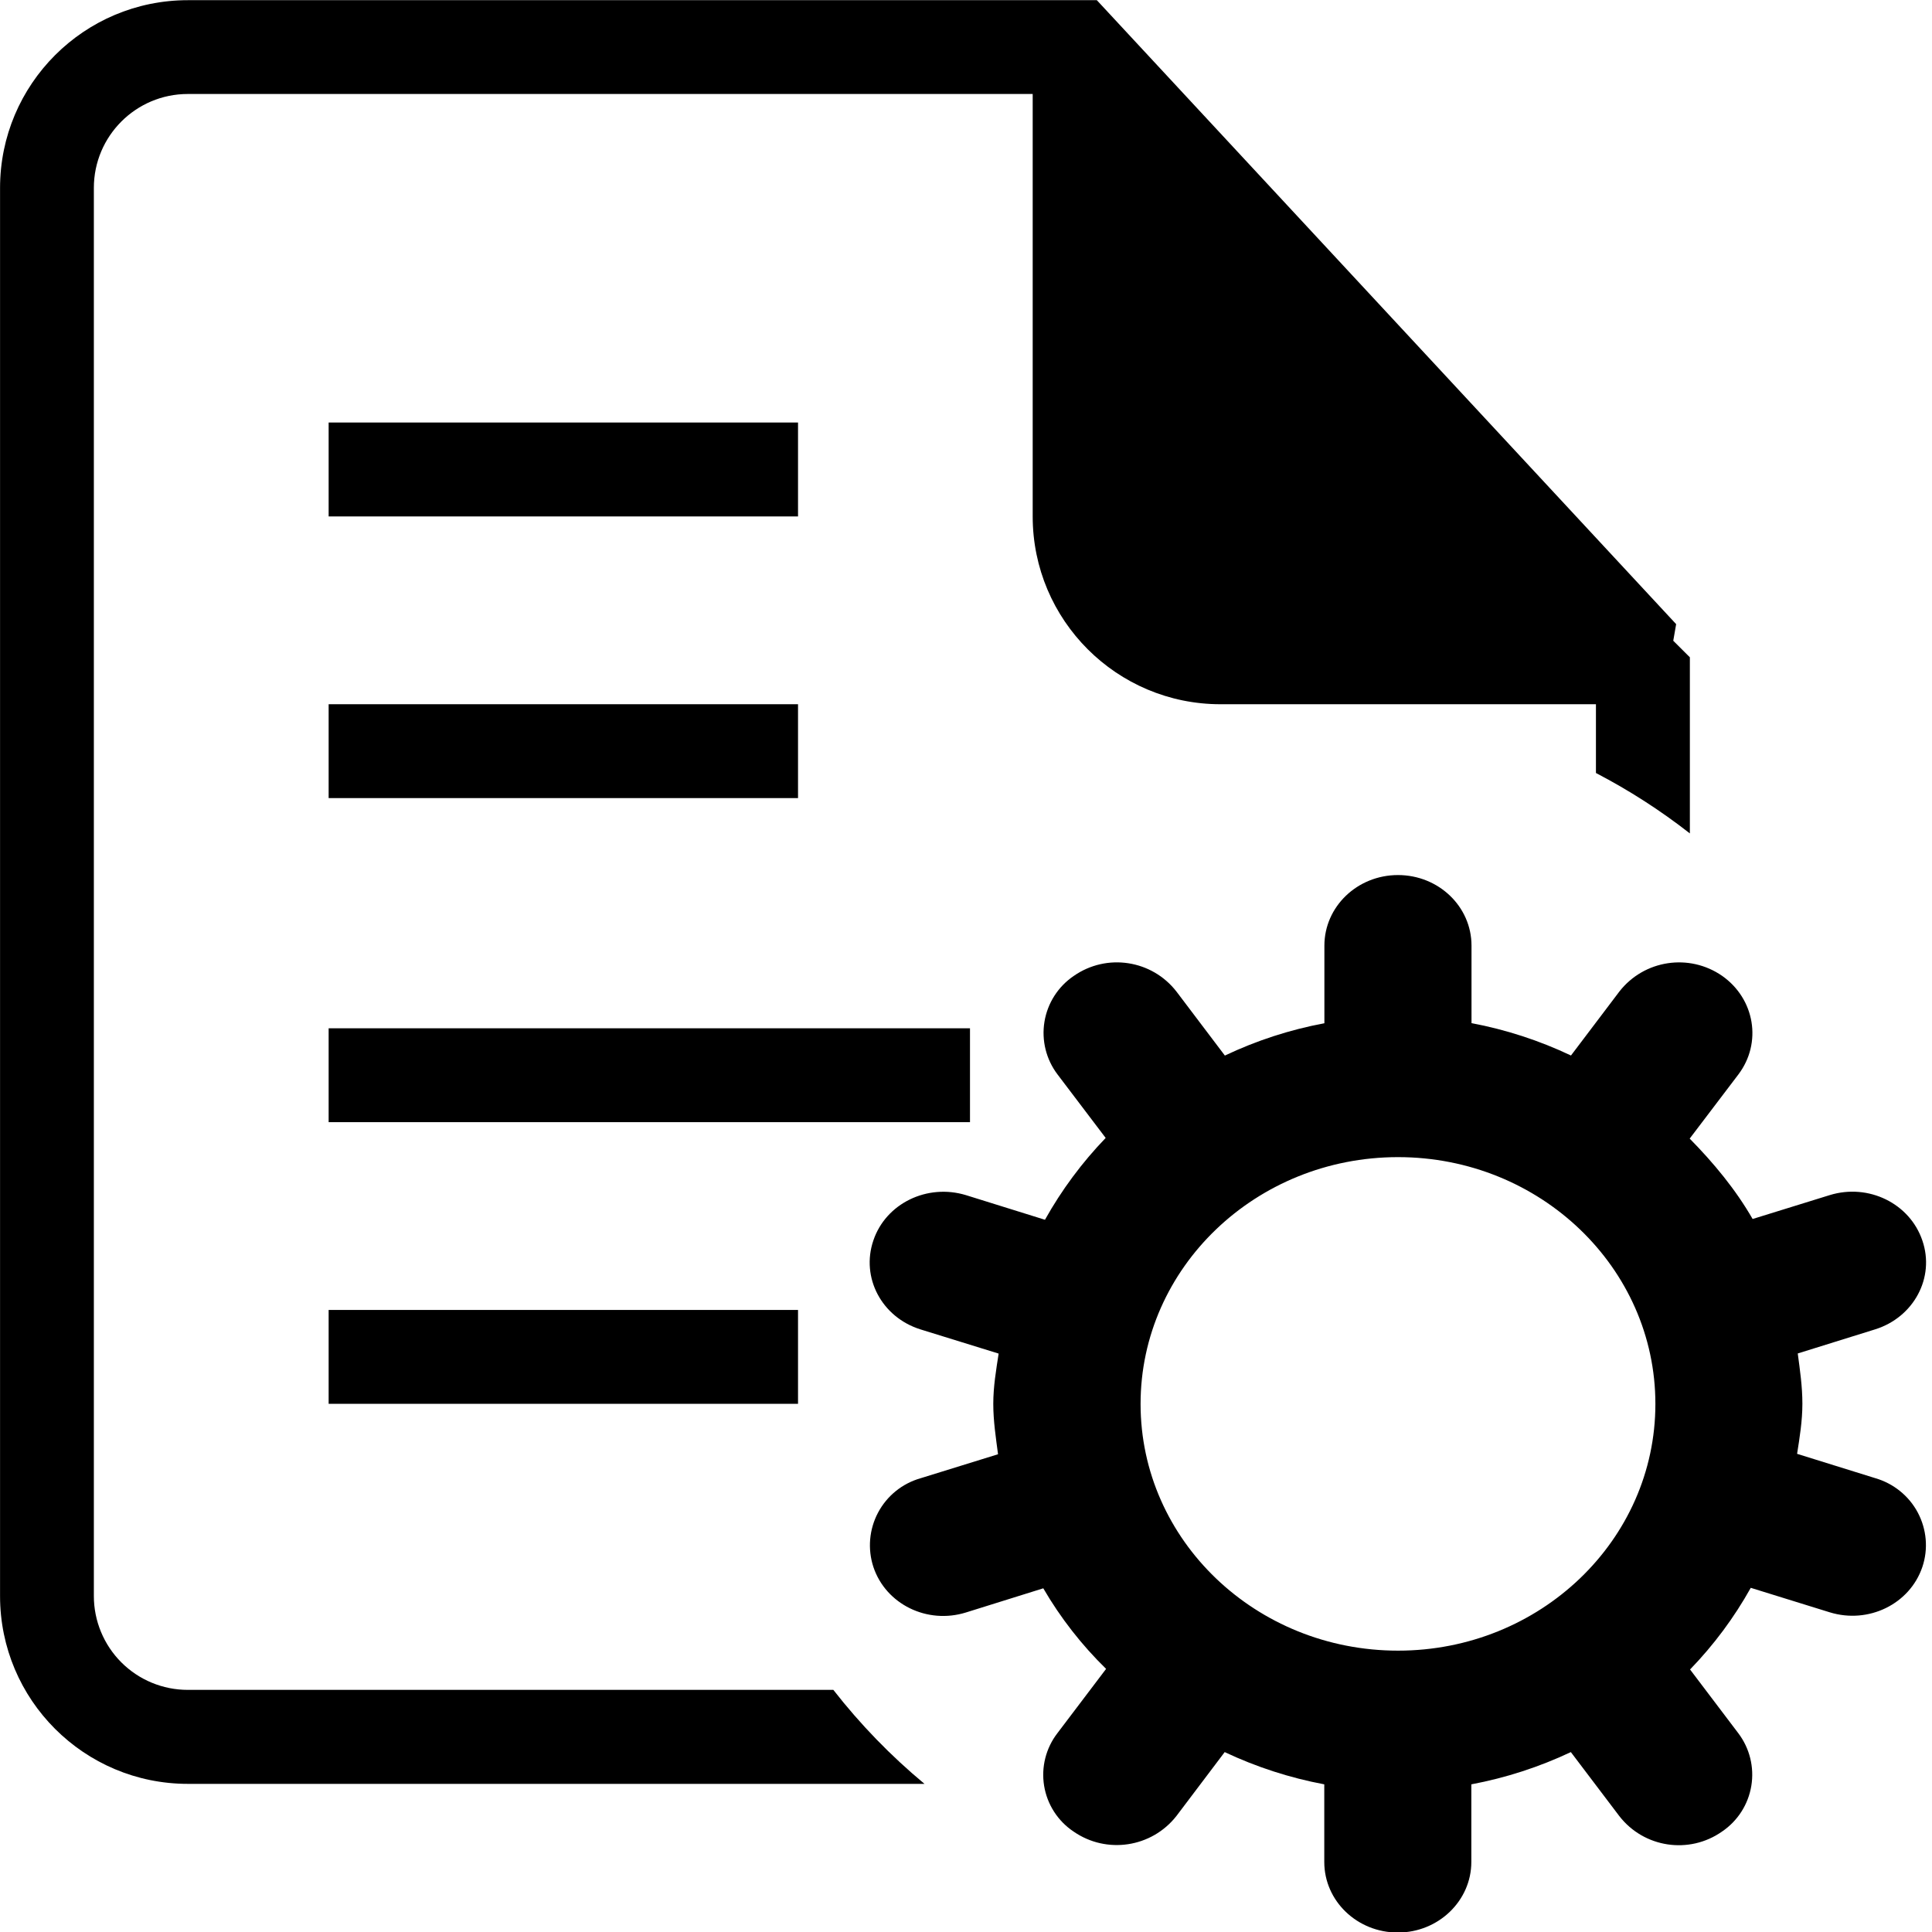
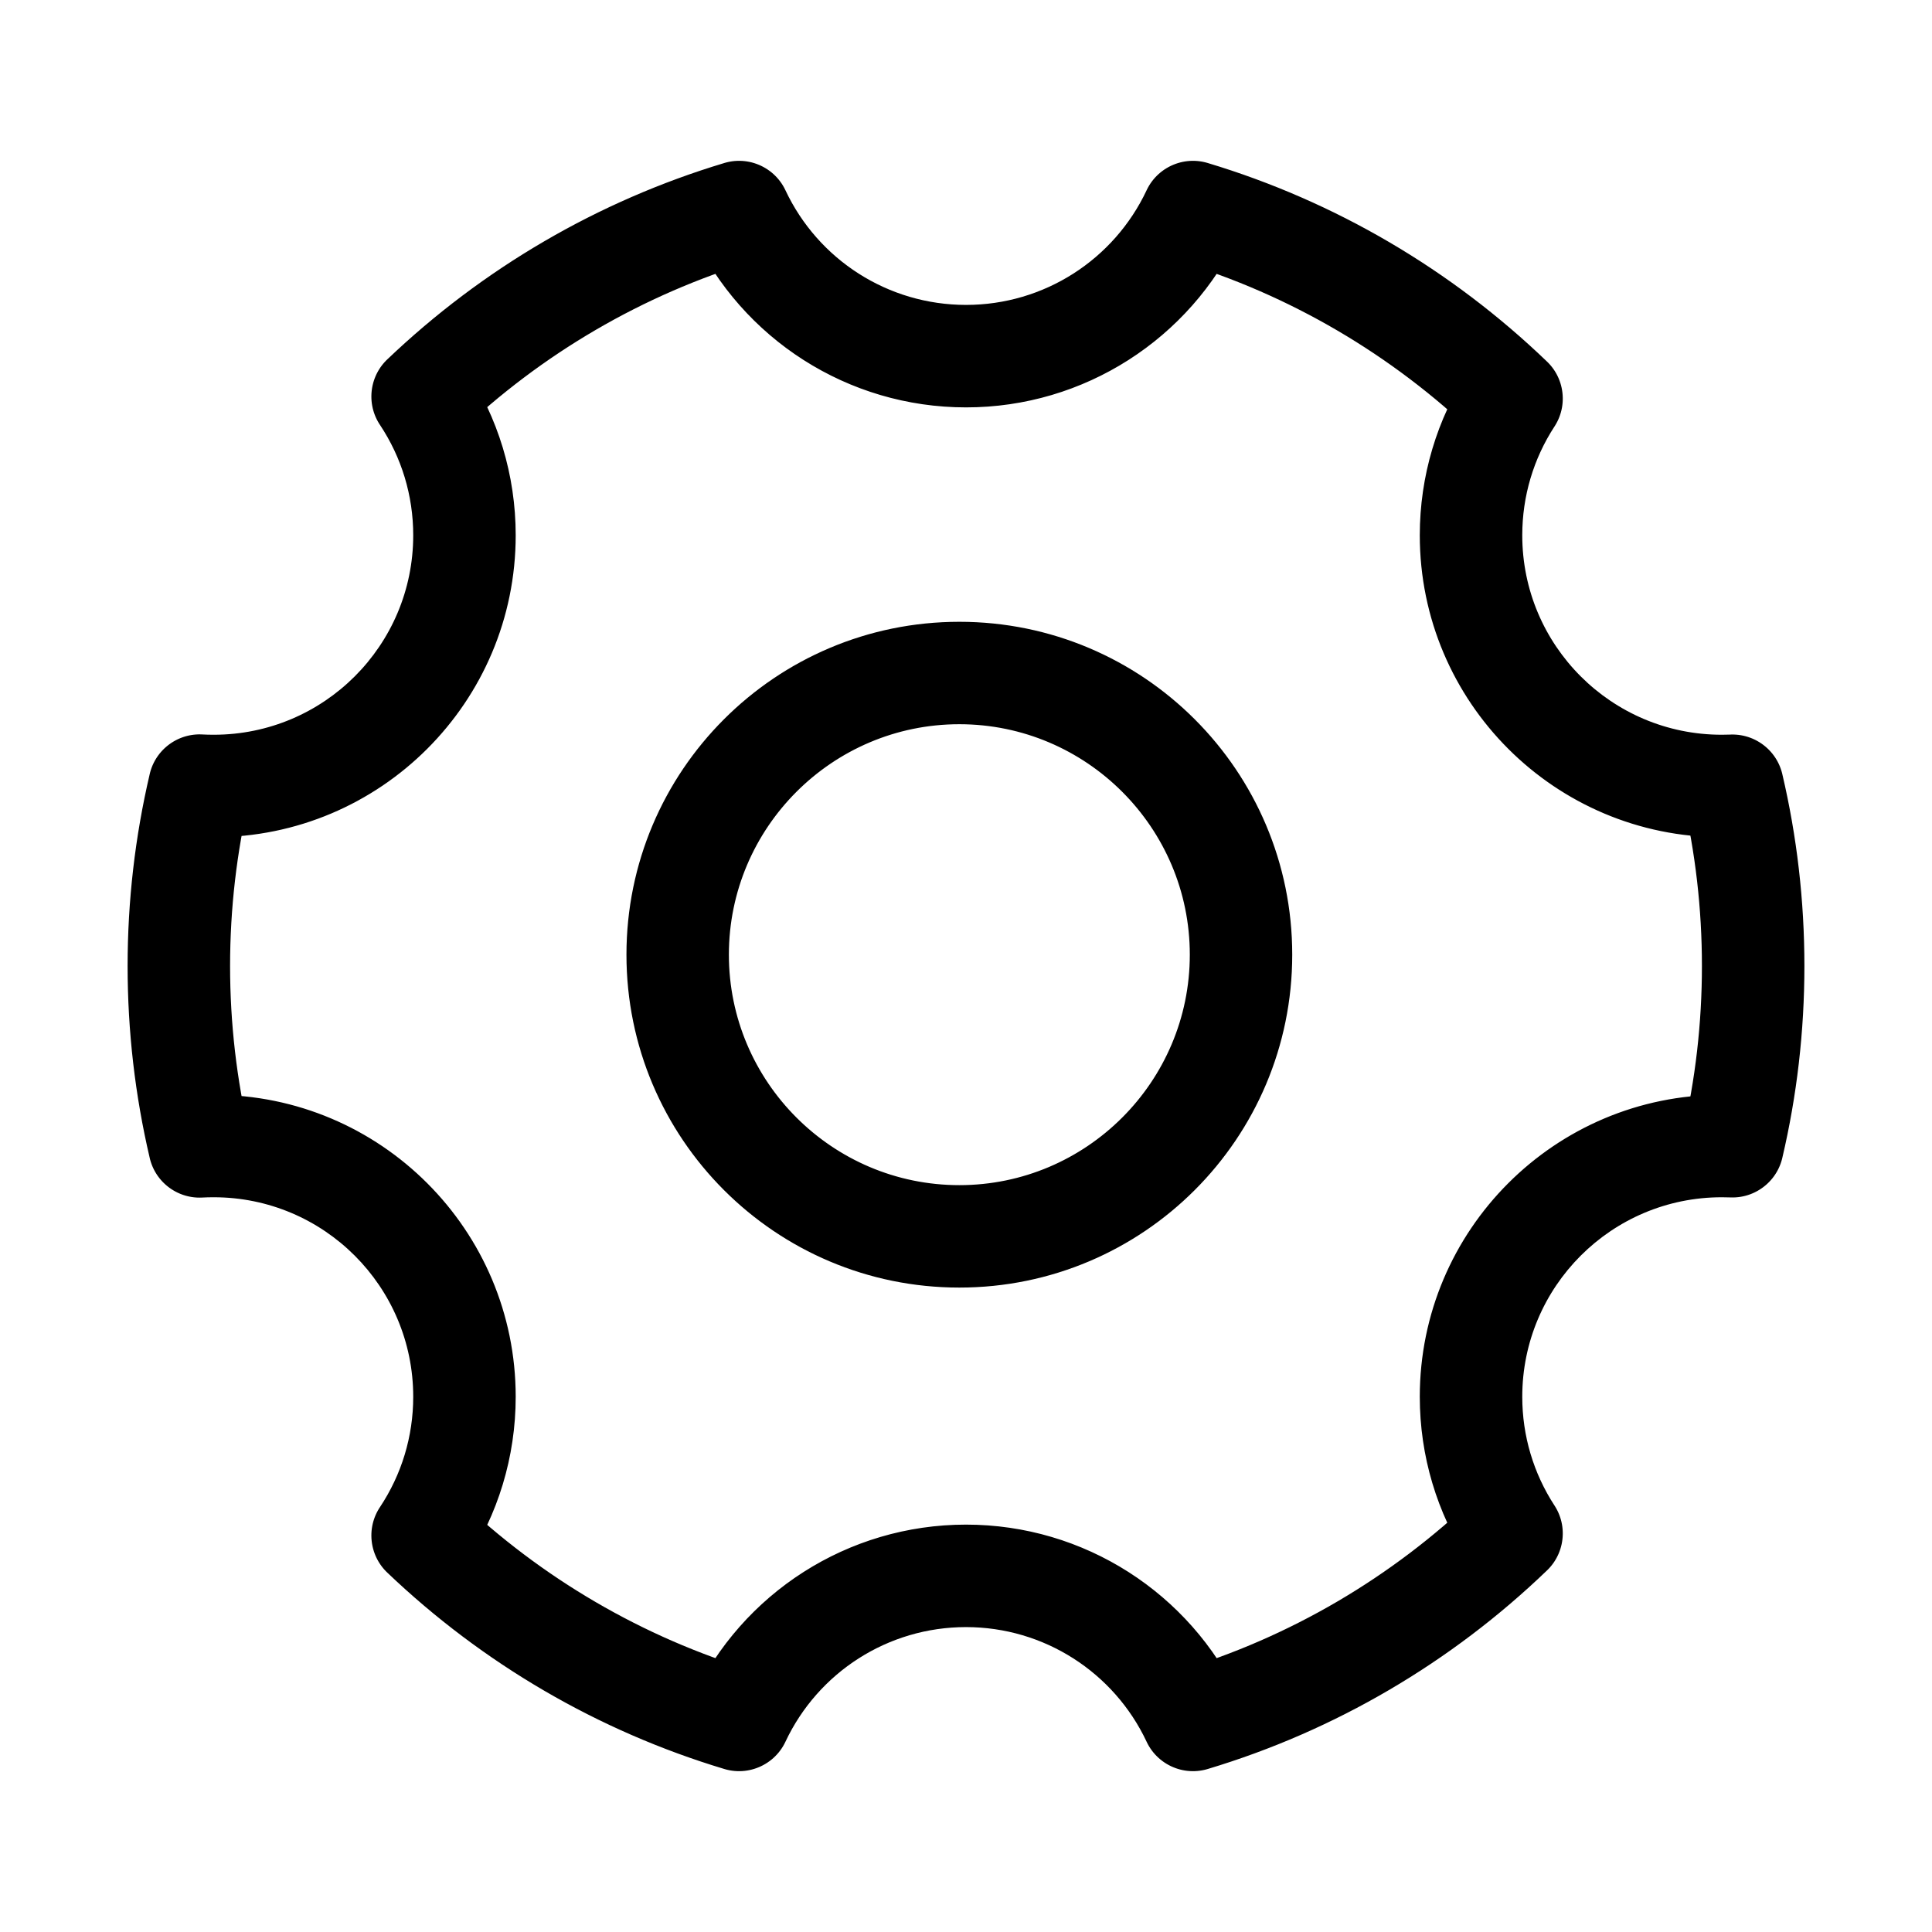
- <svg xmlns="http://www.w3.org/2000/svg" t="1525499385323" class="icon" style="" viewBox="0 0 1024 1024" version="1.1" p-id="4161" width="200" height="200">
+ <svg xmlns="http://www.w3.org/2000/svg" t="1552119755797" class="icon" style="" viewBox="0 0 1024 1024" version="1.1" p-id="9027" width="200" height="200">
  <defs>
    <style type="text/css" />
  </defs>
-   <path d="M993.89 704.576l-41.044 12.788c1.18 8.866 2.456 17.508 2.456 26.661 0 9.057-1.435 17.859-2.806 26.534l41.395 12.884c9.695 2.806 17.859 9.376 22.579 18.242 4.688 8.866 5.645 19.262 2.424 28.83-6.665 19.709-28.575 30.361-49.081 24.046l-41.873-12.98a207.39 207.39 0 0 1-32.178 43.277l25.545 33.741a36.388 36.388 0 0 1-8.611 52.174 39.896 39.896 0 0 1-54.439-8.228l-25.673-33.901a218.009 218.009 0 0 1-52.748 17.094v41.14c0 20.602-17.476 37.409-38.939 37.409-21.559 0-39.003-16.711-39.003-37.409v-41.14a217.818 217.818 0 0 1-52.78-17.094l-25.609 33.901a40.183 40.183 0 0 1-54.47 8.228 36.165 36.165 0 0 1-8.579-52.174l25.8-34.06a201.139 201.139 0 0 1-33.295-42.703l-40.917 12.788c-20.602 6.442-42.511-4.337-49.113-24.046a36.93 36.93 0 0 1 24.971-47.072l41.076-12.725c-1.148-8.834-2.519-17.604-2.519-26.693 0-9.185 1.499-17.859 2.838-26.661l-41.427-12.82c-20.57-6.442-31.668-27.49-24.971-47.135 6.602-19.613 28.511-30.297 49.113-24.014l41.841 13.044a211.057 211.057 0 0 1 32.178-43.372l-25.513-33.645a36.452 36.452 0 0 1 8.579-52.206 39.96 39.96 0 0 1 54.47 8.292l25.641 33.901a214.469 214.469 0 0 1 52.748-17.126v-41.14c0-20.634 17.413-37.409 39.003-37.409 21.495 0 38.971 16.647 38.971 37.409v41.076a216.734 216.734 0 0 1 52.716 17.158l25.673-33.932a40.119 40.119 0 0 1 54.439-8.292c17.349 12.183 21.272 35.495 8.643 52.238l-25.832 34.028c12.725 12.916 24.365 26.98 33.358 42.607l40.885-12.661c20.538-6.314 42.416 4.401 49.081 24.078 6.761 19.613-4.529 40.661-25.003 47.072z m-252.899-91.273c-75.327 0-136.463 58.616-136.463 130.818 0 72.266 61.136 130.755 136.463 130.755 75.232 0 136.399-58.489 136.399-130.755 0-72.202-61.072-130.818-136.399-130.818z" p-id="4162" />
-   <path d="M441.691 895.669H99.528a49.751 49.751 0 0 1-49.782-49.782V99.597c0-27.458 22.292-49.782 49.782-49.782h447.819v223.909a99.533 99.533 0 0 0 99.533 99.533h199.002v36.452a322.103 322.103 0 0 1 49.782 32.019V348.381l-8.802-8.77 1.531-8.802-307.05-330.714H99.56A99.533 99.533 0 0 0 0.027 99.629v746.322a99.533 99.533 0 0 0 99.533 99.533h390.446a322.964 322.964 0 0 1-48.315-49.814z" p-id="4163" />
-   <path d="M597.129 91.146l217.818 232.329h-168.068a49.751 49.751 0 0 1-49.782-49.751V91.146h0.032zM174.186 423.007h248.785v-49.751H174.186v49.751zM422.97 223.941H174.186v49.782h248.785V223.941zM174.186 744.058h248.785v-49.751H174.186v49.751zM514.116 545.024H174.186v49.751h339.93v-49.751z" p-id="4164" />
+   <path d="M508.472 383.852c67.345 0 122.15 54.805 122.15 122.15s-54.805 122.15-122.15 122.15-122.15-54.805-122.15-122.15S441.127 383.852 508.472 383.852M508.472 329.563c-97.449 0-176.439 78.99-176.439 176.439s78.99 176.439 176.439 176.439 176.439-78.99 176.439-176.439S605.921 329.563 508.472 329.563M944.658 613.723c7.758-33.082 11.711-67.147 11.711-101.722 0-34.575-3.953-68.639-11.711-101.722-3.424-14.602-18.038-23.664-32.64-20.239-14.602 3.424-23.664 18.038-20.239 32.64 6.806 29.024 10.276 58.927 10.276 89.321s-3.47 60.297-10.276 89.321c-3.424 14.602 5.637 29.216 20.239 32.64C926.62 637.387 941.233 628.325 944.658 613.723L944.658 613.723zM912.572 634.571c1.718 0 3.155 0.026 4.466 0.083 14.984 0.652 27.66-10.968 28.311-25.952 0.652-14.984-10.968-27.66-25.952-28.311-2.173-0.095-4.374-0.134-6.826-0.134-14.999 0-27.157 12.159-27.157 27.157C885.415 622.412 897.573 634.571 912.572 634.571L912.572 634.571zM823.903 797.945c-11.087-17.029-17.073-36.869-17.073-57.632 0-58.4 47.342-105.742 105.742-105.742 14.998 0 27.157-12.159 27.157-27.157 0-14.998-12.159-27.157-27.157-27.157-88.397 0-160.056 71.659-160.056 160.056 0 31.37 9.088 61.489 25.869 87.266 8.183 12.569 25.007 16.125 37.576 7.942C828.53 827.337 832.086 810.514 823.903 797.945L823.903 797.945zM640.117 937.604c67.576-20.296 129.146-56.494 179.853-105.27 10.809-10.398 11.143-27.59 0.745-38.399s-27.59-11.143-38.399-0.745c-44.525 42.83-98.556 74.595-157.823 92.396-14.365 4.314-22.512 19.457-18.198 33.821C610.61 933.771 625.752 941.918 640.117 937.604L640.117 937.604zM416.297 923.156c17.308-36.785 54.332-60.762 95.704-60.762 41.379 0 78.426 23.984 95.731 60.762 6.385 13.571 22.564 19.397 36.135 13.011 13.571-6.386 19.397-22.564 13.011-36.135-26.182-55.646-82.263-91.953-144.877-91.953-62.61 0-118.666 36.302-144.85 91.953-6.385 13.571-0.56 29.75 13.011 36.135C393.733 942.553 409.912 936.728 416.297 923.156L416.297 923.156zM205.25 833.495c50.489 48.178 111.615 83.952 178.655 104.107 14.363 4.318 29.508-3.825 33.826-18.188 4.318-14.363-3.825-29.508-18.188-33.826-58.81-17.68-112.458-49.079-156.796-91.387-10.851-10.354-28.041-9.952-38.396 0.899S194.399 823.141 205.25 833.495L205.25 833.495zM113.276 634.571c58.4 0 105.742 47.342 105.742 105.742 0 21.123-6.193 41.291-17.634 58.497-8.305 12.49-4.912 29.347 7.577 37.651 12.49 8.305 29.347 4.913 37.651-7.577 17.32-26.047 26.72-56.661 26.72-88.572 0-88.397-71.659-160.056-160.056-160.056-14.999 0-27.157 12.159-27.157 27.157C86.119 622.412 98.278 634.571 113.276 634.571L113.276 634.571zM107.302 634.72c1.831-0.101 3.809-0.149 5.975-0.149 14.999 0 27.157-12.159 27.157-27.157 0-14.998-12.159-27.157-27.157-27.157-3.113 0-6.073 0.073-8.955 0.231-14.976 0.823-26.449 13.63-25.626 28.606C79.518 624.07 92.325 635.543 107.302 634.72L107.302 634.72zM79.37 410.203c-7.77 33.163-11.737 67.251-11.737 101.798 0 34.547 3.966 68.635 11.737 101.798 3.422 14.603 18.033 23.667 32.636 20.246 14.603-3.422 23.667-18.034 20.246-32.636-6.822-29.115-10.305-59.046-10.305-89.407 0-30.361 3.483-60.292 10.305-89.407 3.422-14.603-5.643-29.215-20.246-32.636C97.404 386.536 82.792 395.6 79.37 410.203L79.37 410.203zM113.276 389.431c-2.166 0-4.144-0.049-5.975-0.149-14.976-0.823-27.783 10.651-28.606 25.626-0.823 14.976 10.651 27.783 25.626 28.606 2.881 0.158 5.842 0.231 8.955 0.231 14.999 0 27.157-12.159 27.157-27.157C140.434 401.59 128.275 389.431 113.276 389.431L113.276 389.431zM201.384 225.192c11.442 17.208 17.634 37.377 17.634 58.524 0 58.393-47.335 105.715-105.742 105.715-14.999 0-27.157 12.159-27.157 27.157 0 14.999 12.159 27.157 27.157 27.157 88.401 0 160.056-71.636 160.056-160.029 0-31.933-9.398-62.549-26.72-88.599-8.305-12.49-25.162-15.882-37.651-7.577S193.08 212.703 201.384 225.192L201.384 225.192zM383.905 86.4c-67.04 20.155-128.166 55.929-178.655 104.107-10.851 10.354-11.254 27.545-0.899 38.396 10.354 10.851 27.545 11.254 38.396 0.899 44.338-42.309 97.987-73.707 156.796-91.387 14.363-4.318 22.507-19.463 18.188-33.826C413.413 90.225 398.269 82.082 383.905 86.4L383.905 86.4zM607.732 100.846c-17.303 36.775-54.349 60.762-95.704 60.762-41.396 0-78.422-23.974-95.731-60.762-6.385-13.571-22.564-19.397-36.135-13.011-13.571 6.385-19.397 22.564-13.011 36.135 26.186 55.654 82.245 91.953 144.877 91.953 62.591 0 118.67-36.311 144.85-91.953 6.385-13.571 0.56-29.75-13.011-36.135C630.296 81.449 614.118 87.274 607.732 100.846L607.732 100.846zM819.965 191.663c-50.705-48.745-112.27-84.94-179.838-105.262-14.363-4.32-29.508 3.822-33.828 18.185s3.822 29.508 18.185 33.828c59.273 17.827 113.31 49.596 157.839 92.404 10.812 10.395 28.004 10.056 38.399-0.757S830.777 202.057 819.965 191.663L819.965 191.663zM912.572 389.431c-58.407 0-105.742-47.322-105.742-105.715 0-20.787 5.985-40.627 17.073-57.659 8.183-12.569 4.627-29.393-7.942-37.576-12.569-8.183-29.393-4.627-37.576 7.942-16.784 25.78-25.869 55.9-25.869 87.293 0 88.394 71.656 160.029 160.056 160.029 14.998 0 27.157-12.159 27.157-27.157C939.729 401.59 927.57 389.431 912.572 389.431L912.572 389.431zM917.038 389.348c-1.311 0.057-2.748 0.083-4.466 0.083-14.999 0-27.157 12.159-27.157 27.157 0 14.999 12.159 27.157 27.157 27.157 2.452 0 4.653-0.04 6.826-0.134 14.984-0.652 26.604-13.327 25.952-28.311C944.698 400.316 932.023 388.697 917.038 389.348L917.038 389.348z" p-id="9028" />
</svg>
